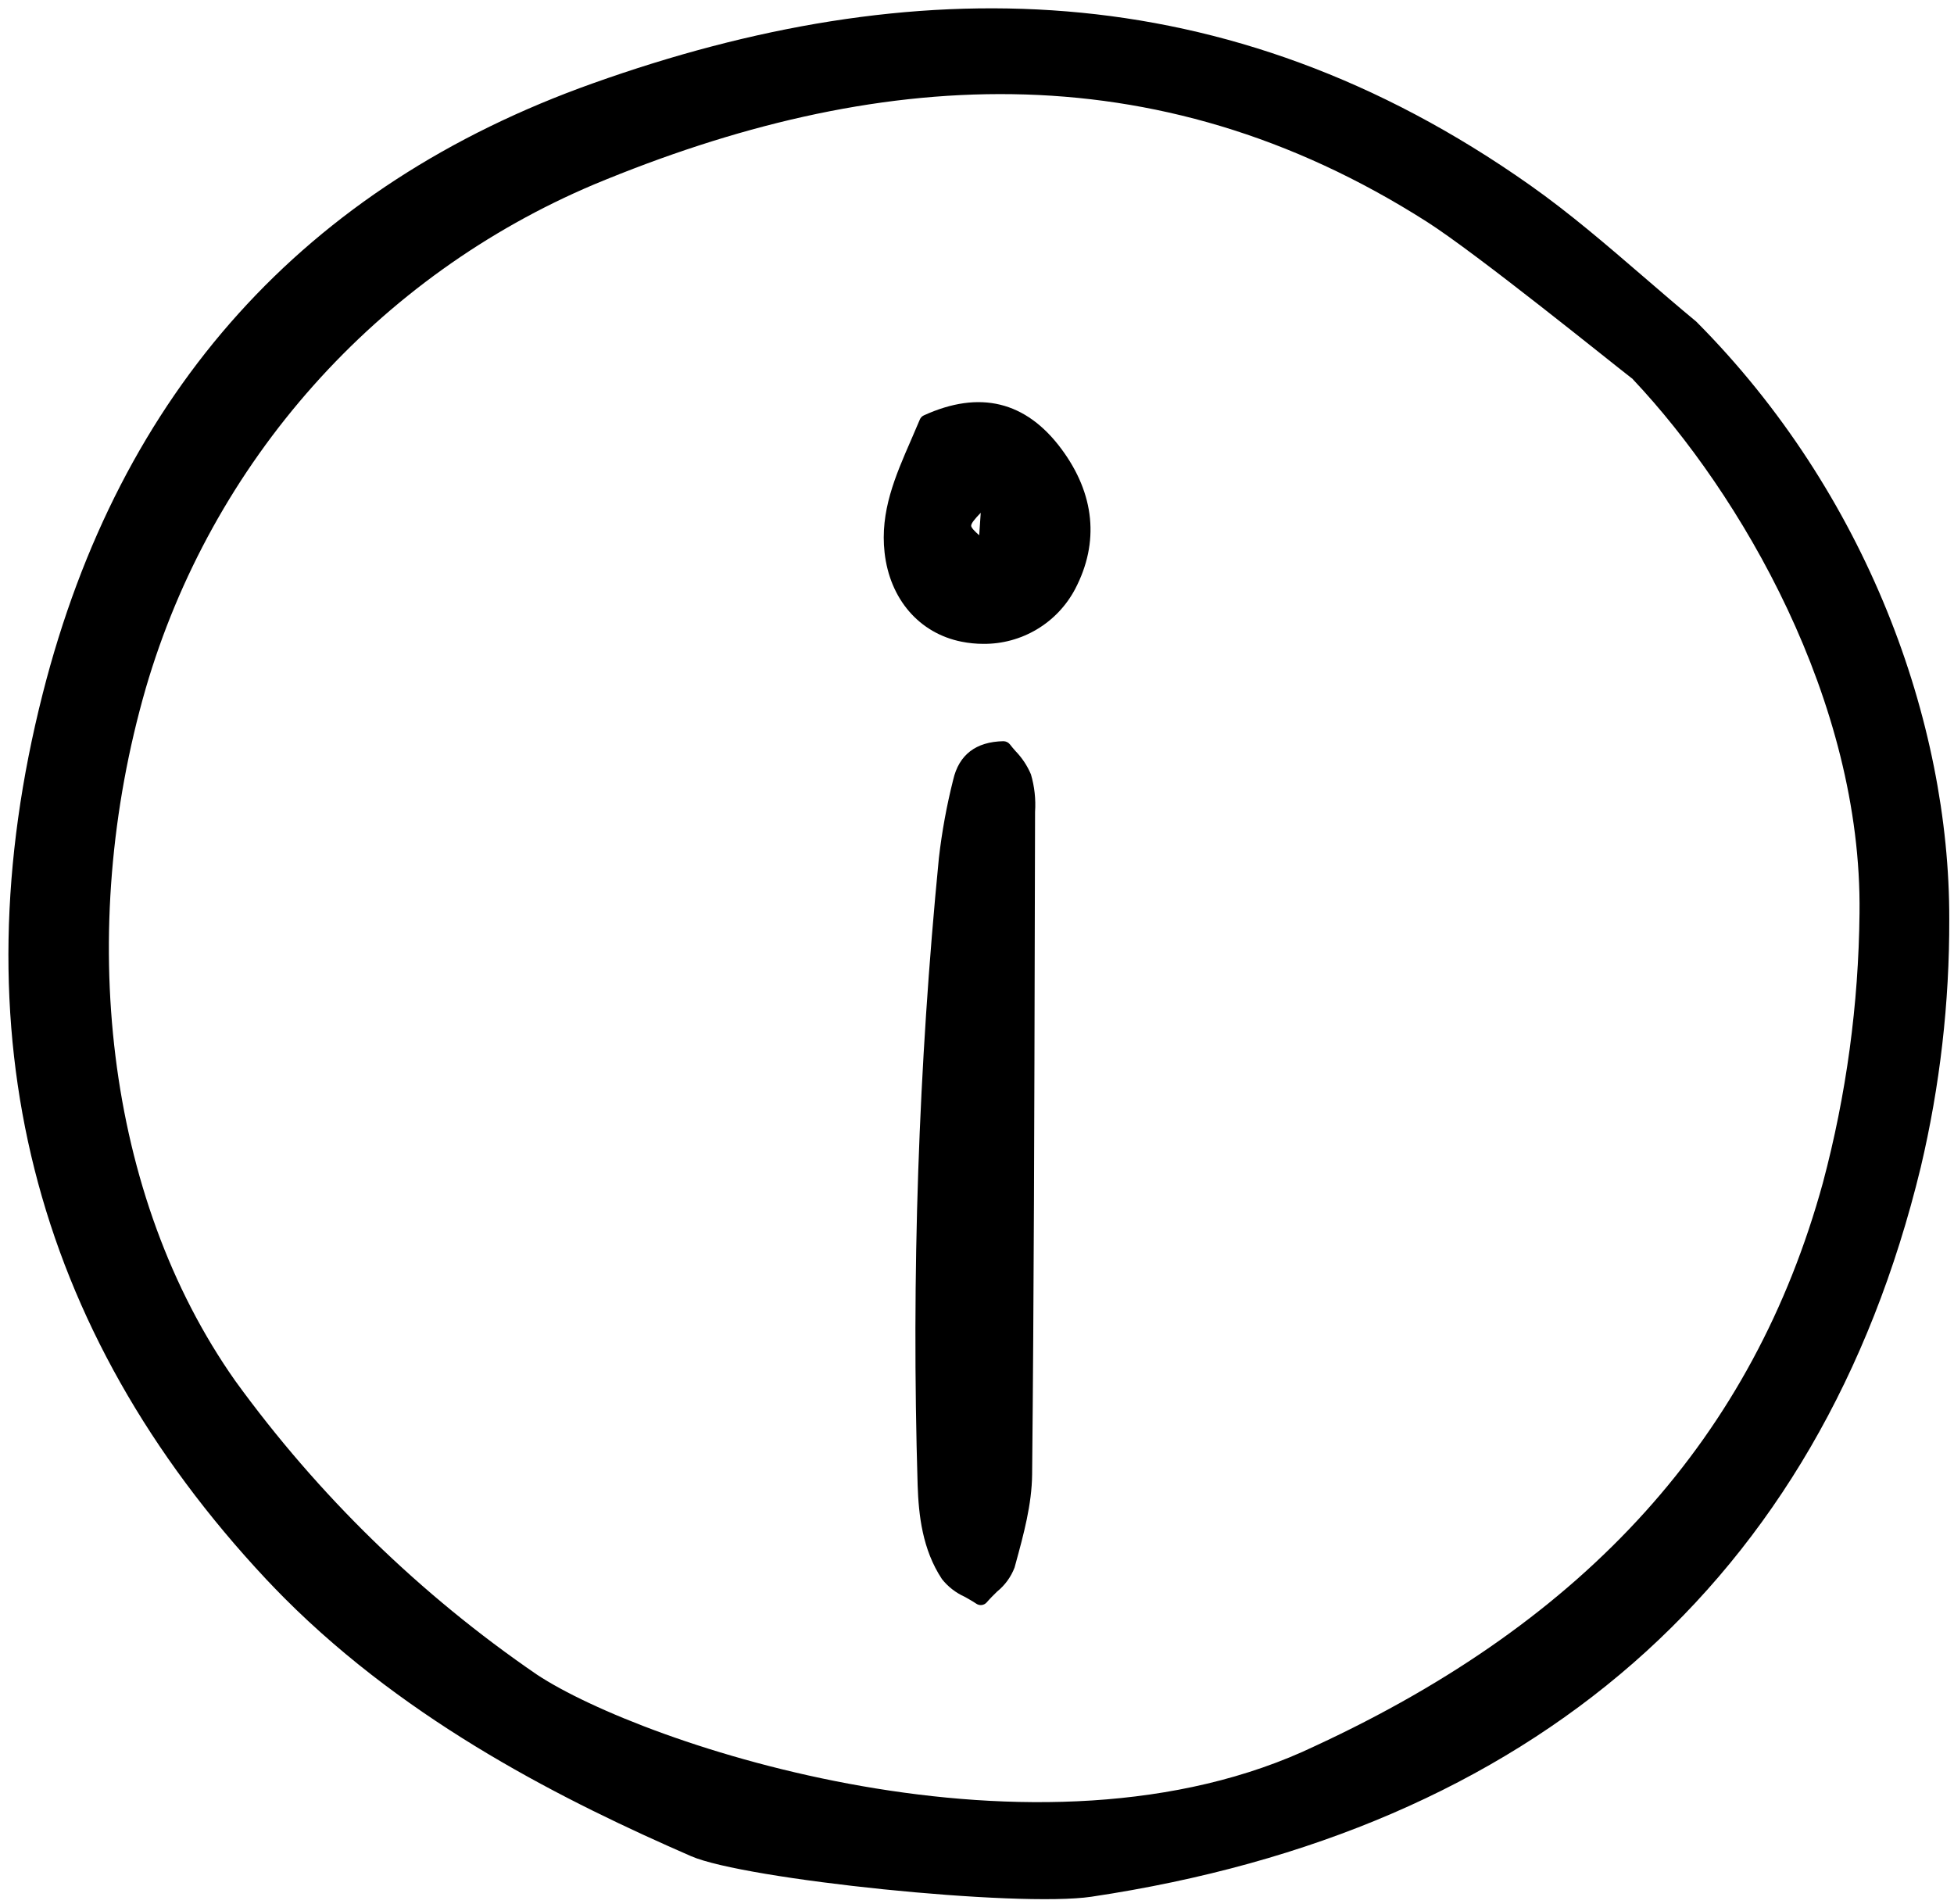
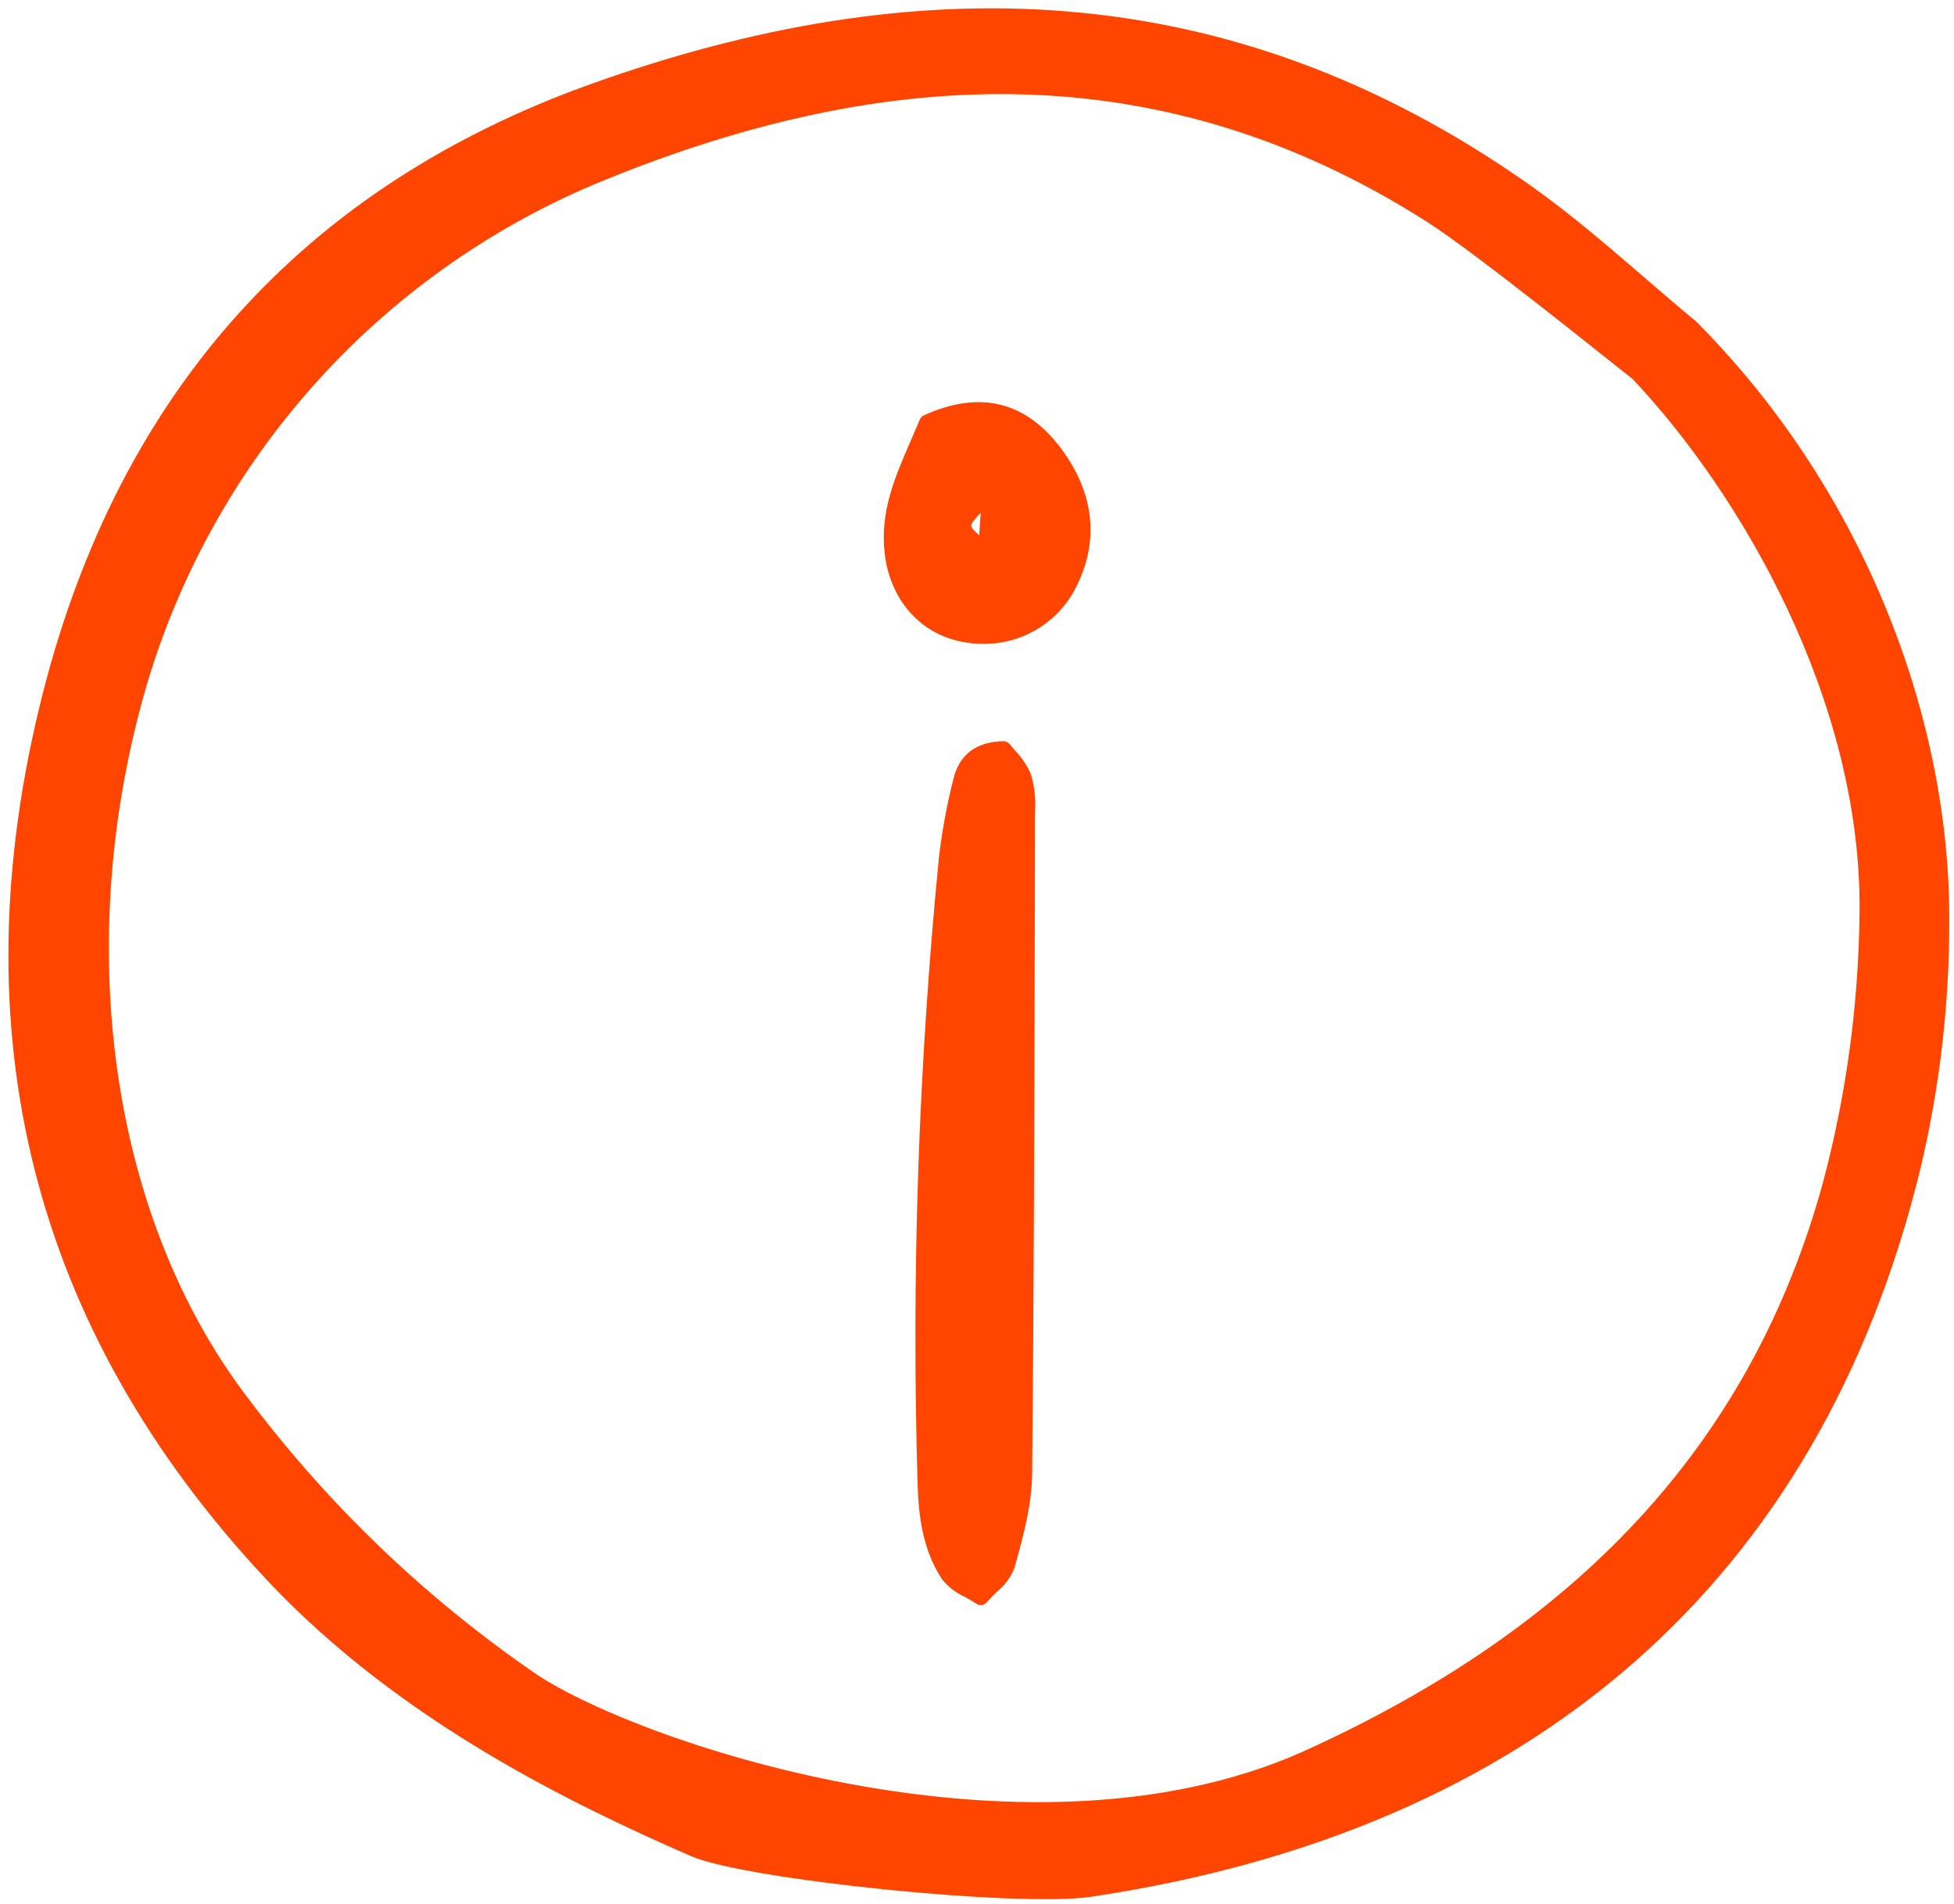
<svg xmlns="http://www.w3.org/2000/svg" width="155" height="151" viewBox="0 0 155 151" fill="none">
-   <path d="M80.111 59.045C80.049 58.968 79.971 58.906 79.883 58.862C79.794 58.819 79.697 58.796 79.599 58.794C77.409 58.837 76.067 59.868 75.61 61.859C75.096 63.896 74.718 65.964 74.478 68.051C72.855 84.584 72.291 101.205 72.791 117.81C72.871 120.175 73.163 122.909 74.722 125.263C75.199 125.863 75.812 126.341 76.51 126.656C76.822 126.83 77.144 127.01 77.452 127.216C77.579 127.301 77.732 127.337 77.883 127.315C78.034 127.295 78.173 127.219 78.272 127.104C78.538 126.796 78.819 126.517 79.096 126.247C79.716 125.747 80.192 125.093 80.478 124.349L80.568 124.021C81.198 121.72 81.849 119.342 81.873 116.948C82.016 102.497 82.05 87.805 82.083 73.596L82.106 64.396C82.172 63.395 82.062 62.389 81.779 61.426C81.489 60.739 81.074 60.113 80.555 59.578C80.393 59.394 80.239 59.216 80.111 59.045Z" fill="black" />
-   <path d="M85.289 46.716C87.222 43.02 86.845 39.182 84.196 35.613C81.384 31.826 77.712 30.93 73.281 32.95C73.138 33.016 73.025 33.133 72.965 33.279C72.739 33.82 72.508 34.352 72.279 34.879C71.004 37.803 69.804 40.566 70.169 43.833C70.582 47.526 72.922 50.235 76.275 50.901C76.842 51.015 77.419 51.072 77.998 51.073C79.496 51.087 80.968 50.688 82.255 49.919C83.541 49.151 84.591 48.042 85.289 46.716ZM77.796 40.675L77.675 42.458C77.302 42.132 77.044 41.862 77.037 41.708C77.031 41.52 77.328 41.156 77.797 40.675H77.796Z" fill="black" />
-   <path d="M3.391 55.015C-3.413 81.804 2.545 105.436 21.11 125.267C21.593 125.779 22.087 126.291 22.579 126.785C32.552 136.775 44.974 142.944 54.816 147.237C59.041 149.085 80.717 151.329 86.582 150.454C121.436 145.24 144.373 125.546 152.361 92.599C153.887 86.145 154.646 79.533 154.624 72.901C154.662 57.277 148.095 39.113 134.553 25.509C133.159 24.355 131.77 23.158 130.426 21.999C127.513 19.49 124.501 16.892 121.351 14.676C97.283 -2.294 72.276 -2.389 47.028 6.61C24.168 14.749 9.488 31.039 3.391 55.015ZM47.126 14.629C69.278 5.406 91.506 3.778 113.185 17.591C117.149 20.12 127.717 28.676 129.381 29.961L129.488 30.04L129.576 30.139C138.034 39.124 147.719 55.553 147.505 72.441C147.434 79.663 146.459 86.847 144.6 93.825C139.093 113.876 125.928 128.49 104.351 138.485C82.416 149.007 50.959 138.37 42.59 132.835C33.339 126.499 25.244 118.616 18.66 109.532C8.334 94.886 6.017 73.833 11.566 54.587C14.162 45.701 18.7 37.505 24.851 30.594C31.002 23.682 38.61 18.229 47.126 14.629Z" fill="black" />
+   <path d="M80.111 59.045C80.049 58.968 79.971 58.906 79.883 58.862C79.794 58.819 79.697 58.796 79.599 58.794C77.409 58.837 76.067 59.868 75.61 61.859C75.096 63.896 74.718 65.964 74.478 68.051C72.855 84.584 72.291 101.205 72.791 117.81C72.871 120.175 73.163 122.909 74.722 125.263C75.199 125.863 75.812 126.341 76.51 126.656C76.822 126.83 77.144 127.01 77.452 127.216C77.579 127.301 77.732 127.337 77.883 127.315C78.034 127.295 78.173 127.219 78.272 127.104C78.538 126.796 78.819 126.517 79.096 126.247C79.716 125.747 80.192 125.093 80.478 124.349L80.568 124.021C81.198 121.72 81.849 119.342 81.873 116.948C82.016 102.497 82.05 87.805 82.083 73.596L82.106 64.396C82.172 63.395 82.062 62.389 81.779 61.426C81.489 60.739 81.074 60.113 80.555 59.578C80.393 59.394 80.239 59.216 80.111 59.045Z" fill="orangered" />
+   <path d="M85.289 46.716C87.222 43.02 86.845 39.182 84.196 35.613C81.384 31.826 77.712 30.93 73.281 32.95C73.138 33.016 73.025 33.133 72.965 33.279C72.739 33.82 72.508 34.352 72.279 34.879C71.004 37.803 69.804 40.566 70.169 43.833C70.582 47.526 72.922 50.235 76.275 50.901C76.842 51.015 77.419 51.072 77.998 51.073C79.496 51.087 80.968 50.688 82.255 49.919C83.541 49.151 84.591 48.042 85.289 46.716ZM77.796 40.675L77.675 42.458C77.302 42.132 77.044 41.862 77.037 41.708C77.031 41.52 77.328 41.156 77.797 40.675H77.796Z" fill="orangered" />
+   <path d="M3.391 55.015C-3.413 81.804 2.545 105.436 21.11 125.267C21.593 125.779 22.087 126.291 22.579 126.785C32.552 136.775 44.974 142.944 54.816 147.237C59.041 149.085 80.717 151.329 86.582 150.454C121.436 145.24 144.373 125.546 152.361 92.599C153.887 86.145 154.646 79.533 154.624 72.901C154.662 57.277 148.095 39.113 134.553 25.509C133.159 24.355 131.77 23.158 130.426 21.999C127.513 19.49 124.501 16.892 121.351 14.676C97.283 -2.294 72.276 -2.389 47.028 6.61C24.168 14.749 9.488 31.039 3.391 55.015ZM47.126 14.629C69.278 5.406 91.506 3.778 113.185 17.591C117.149 20.12 127.717 28.676 129.381 29.961L129.488 30.04L129.576 30.139C138.034 39.124 147.719 55.553 147.505 72.441C147.434 79.663 146.459 86.847 144.6 93.825C139.093 113.876 125.928 128.49 104.351 138.485C82.416 149.007 50.959 138.37 42.59 132.835C33.339 126.499 25.244 118.616 18.66 109.532C8.334 94.886 6.017 73.833 11.566 54.587C14.162 45.701 18.7 37.505 24.851 30.594C31.002 23.682 38.61 18.229 47.126 14.629Z" fill="orangered" />
</svg>
